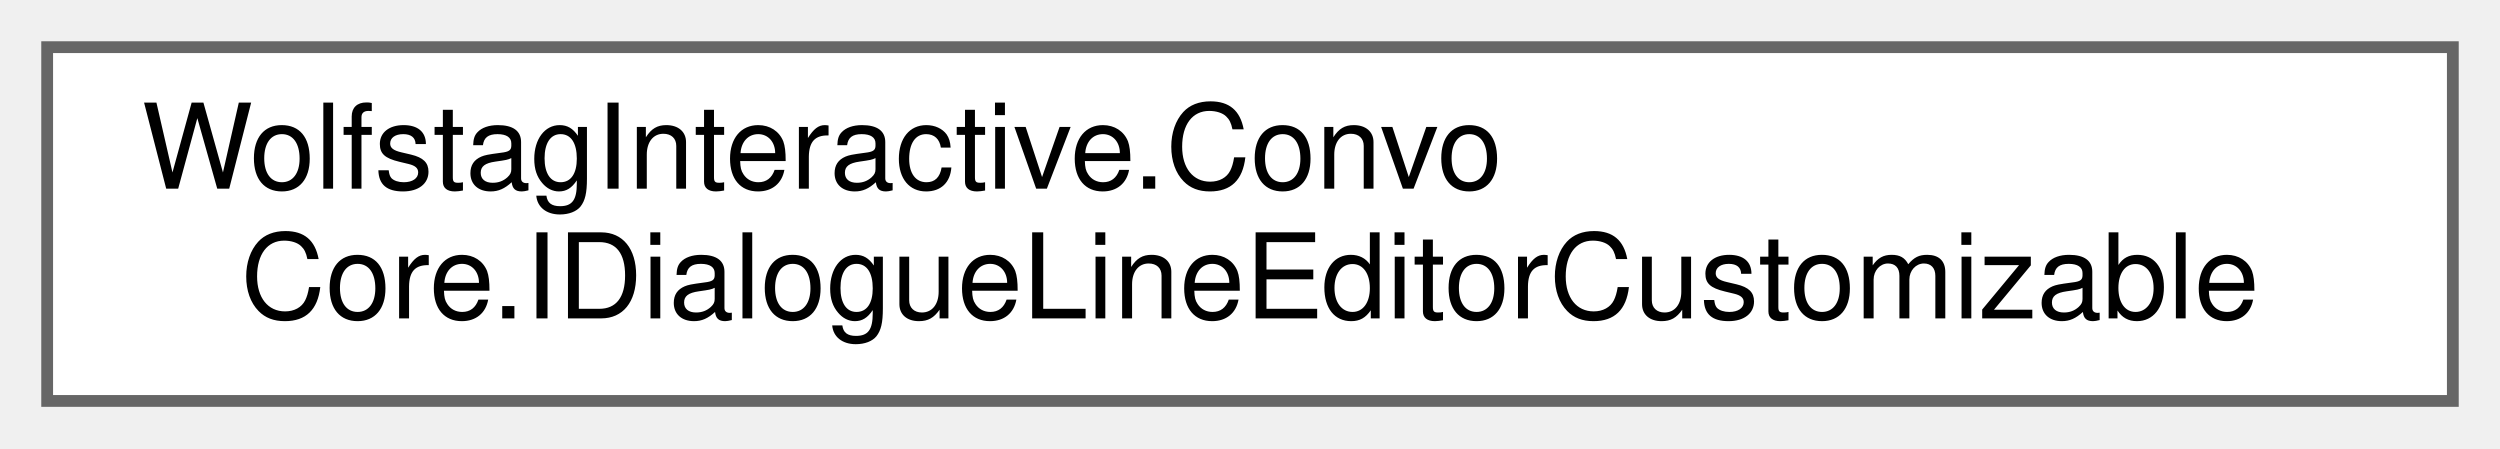
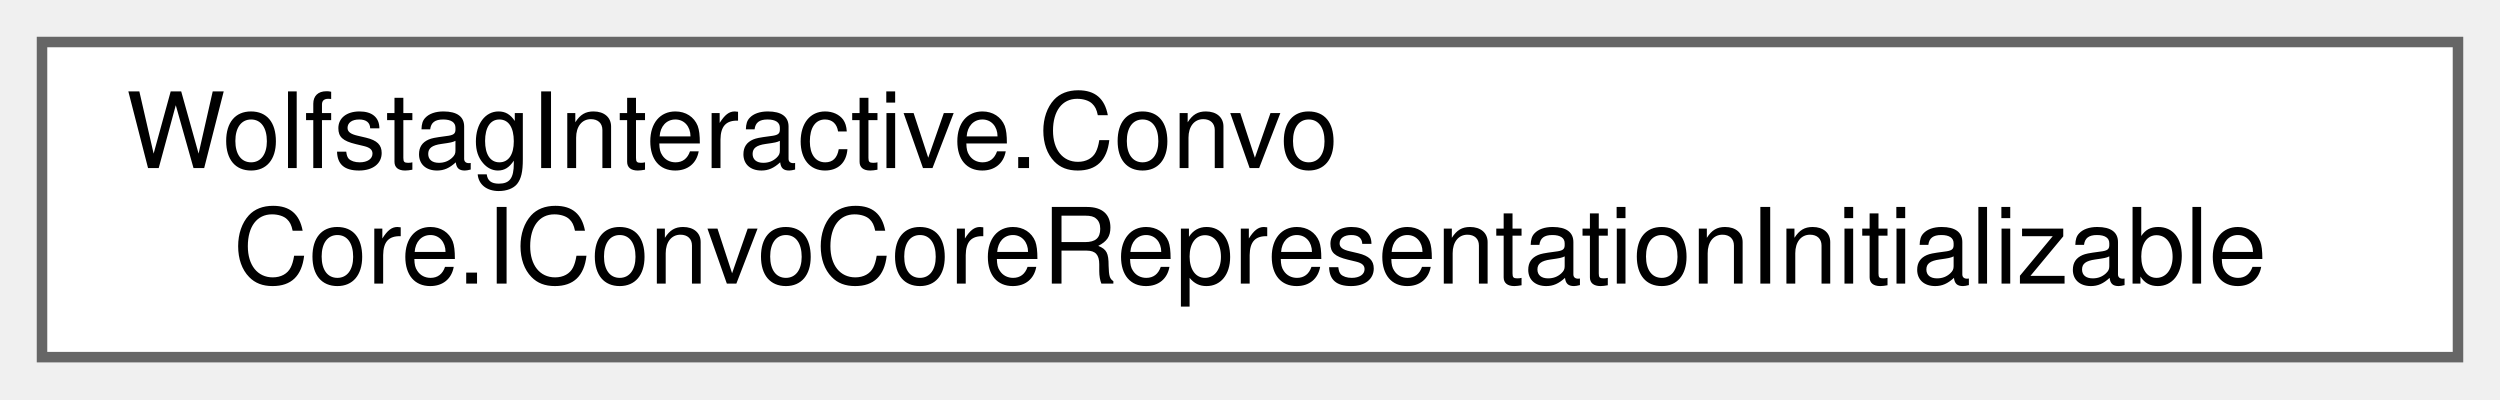
- <svg xmlns="http://www.w3.org/2000/svg" xmlns:xlink="http://www.w3.org/1999/xlink" width="212pt" height="38pt" viewBox="0.00 0.00 212.00 38.00">
+ <svg xmlns="http://www.w3.org/2000/svg" xmlns:xlink="http://www.w3.org/1999/xlink" width="238pt" height="38pt" viewBox="0.00 0.00 238.00 38.00">
  <g id="graph0" class="graph" transform="scale(1 1) rotate(0) translate(4 34)">
    <g id="Node000000" class="node">
      <g id="a_Node000000">
-         <a xlink:href="interfaceWolfstagInteractive_1_1ConvoCore_1_1IDialogueLineEditorCustomizable.html" target="_top" xlink:title="Interface for character representations that want to provide a custom editor UI for per-line display ...">
-           <polygon fill="white" stroke="#666666" points="204,-30 0,-30 0,0 204,0 204,-30" />
+         <a xlink:href="interfaceWolfstagInteractive_1_1ConvoCore_1_1IConvoCoreRepresentationInitializable.html" target="_top" xlink:title="Optional interface for character representations that require manual initialization.">
+           <polygon fill="white" stroke="#666666" points="230,-30 0,-30 0,0 230,0 230,-30" />
          <text text-anchor="start" x="8" y="-18" font-family="Helvetica,sans-Serif" font-size="10.00">WolfstagInteractive.Convo</text>
-           <text text-anchor="middle" x="102" y="-7" font-family="Helvetica,sans-Serif" font-size="10.00">Core.IDialogueLineEditorCustomizable</text>
+           <text text-anchor="middle" x="115" y="-7" font-family="Helvetica,sans-Serif" font-size="10.00">Core.IConvoCoreRepresentationInitializable</text>
        </a>
      </g>
    </g>
  </g>
</svg>
